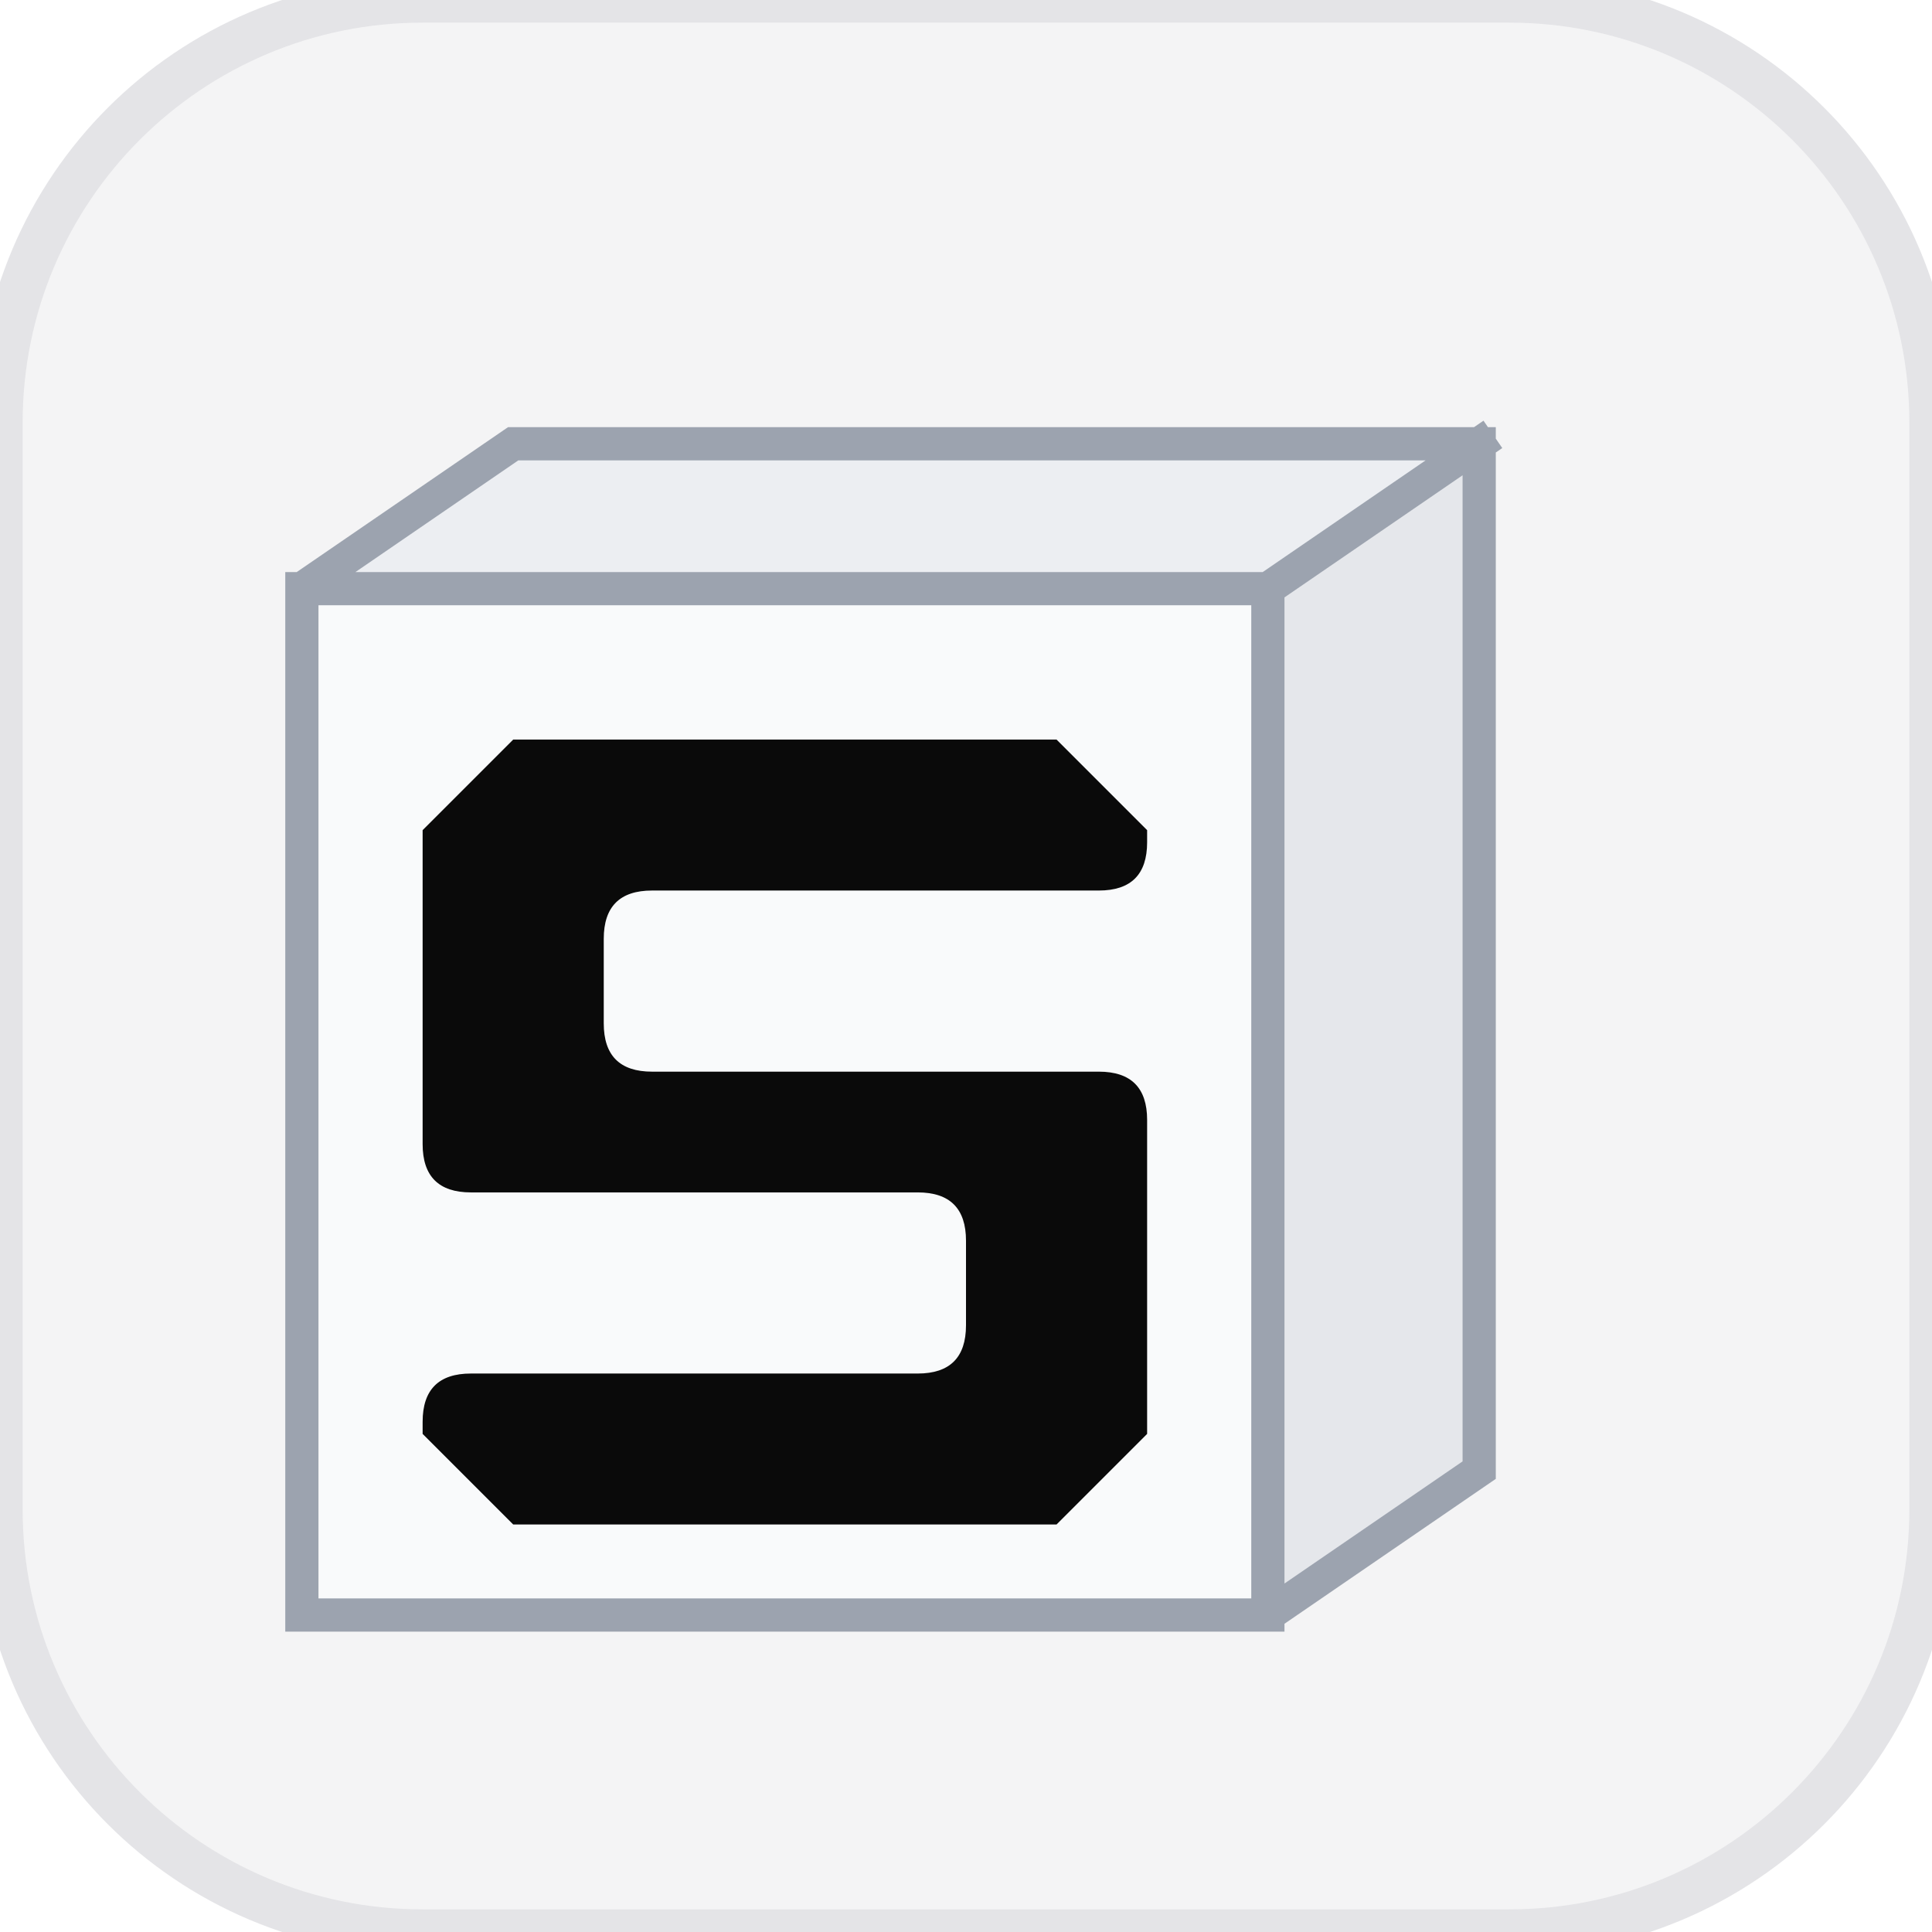
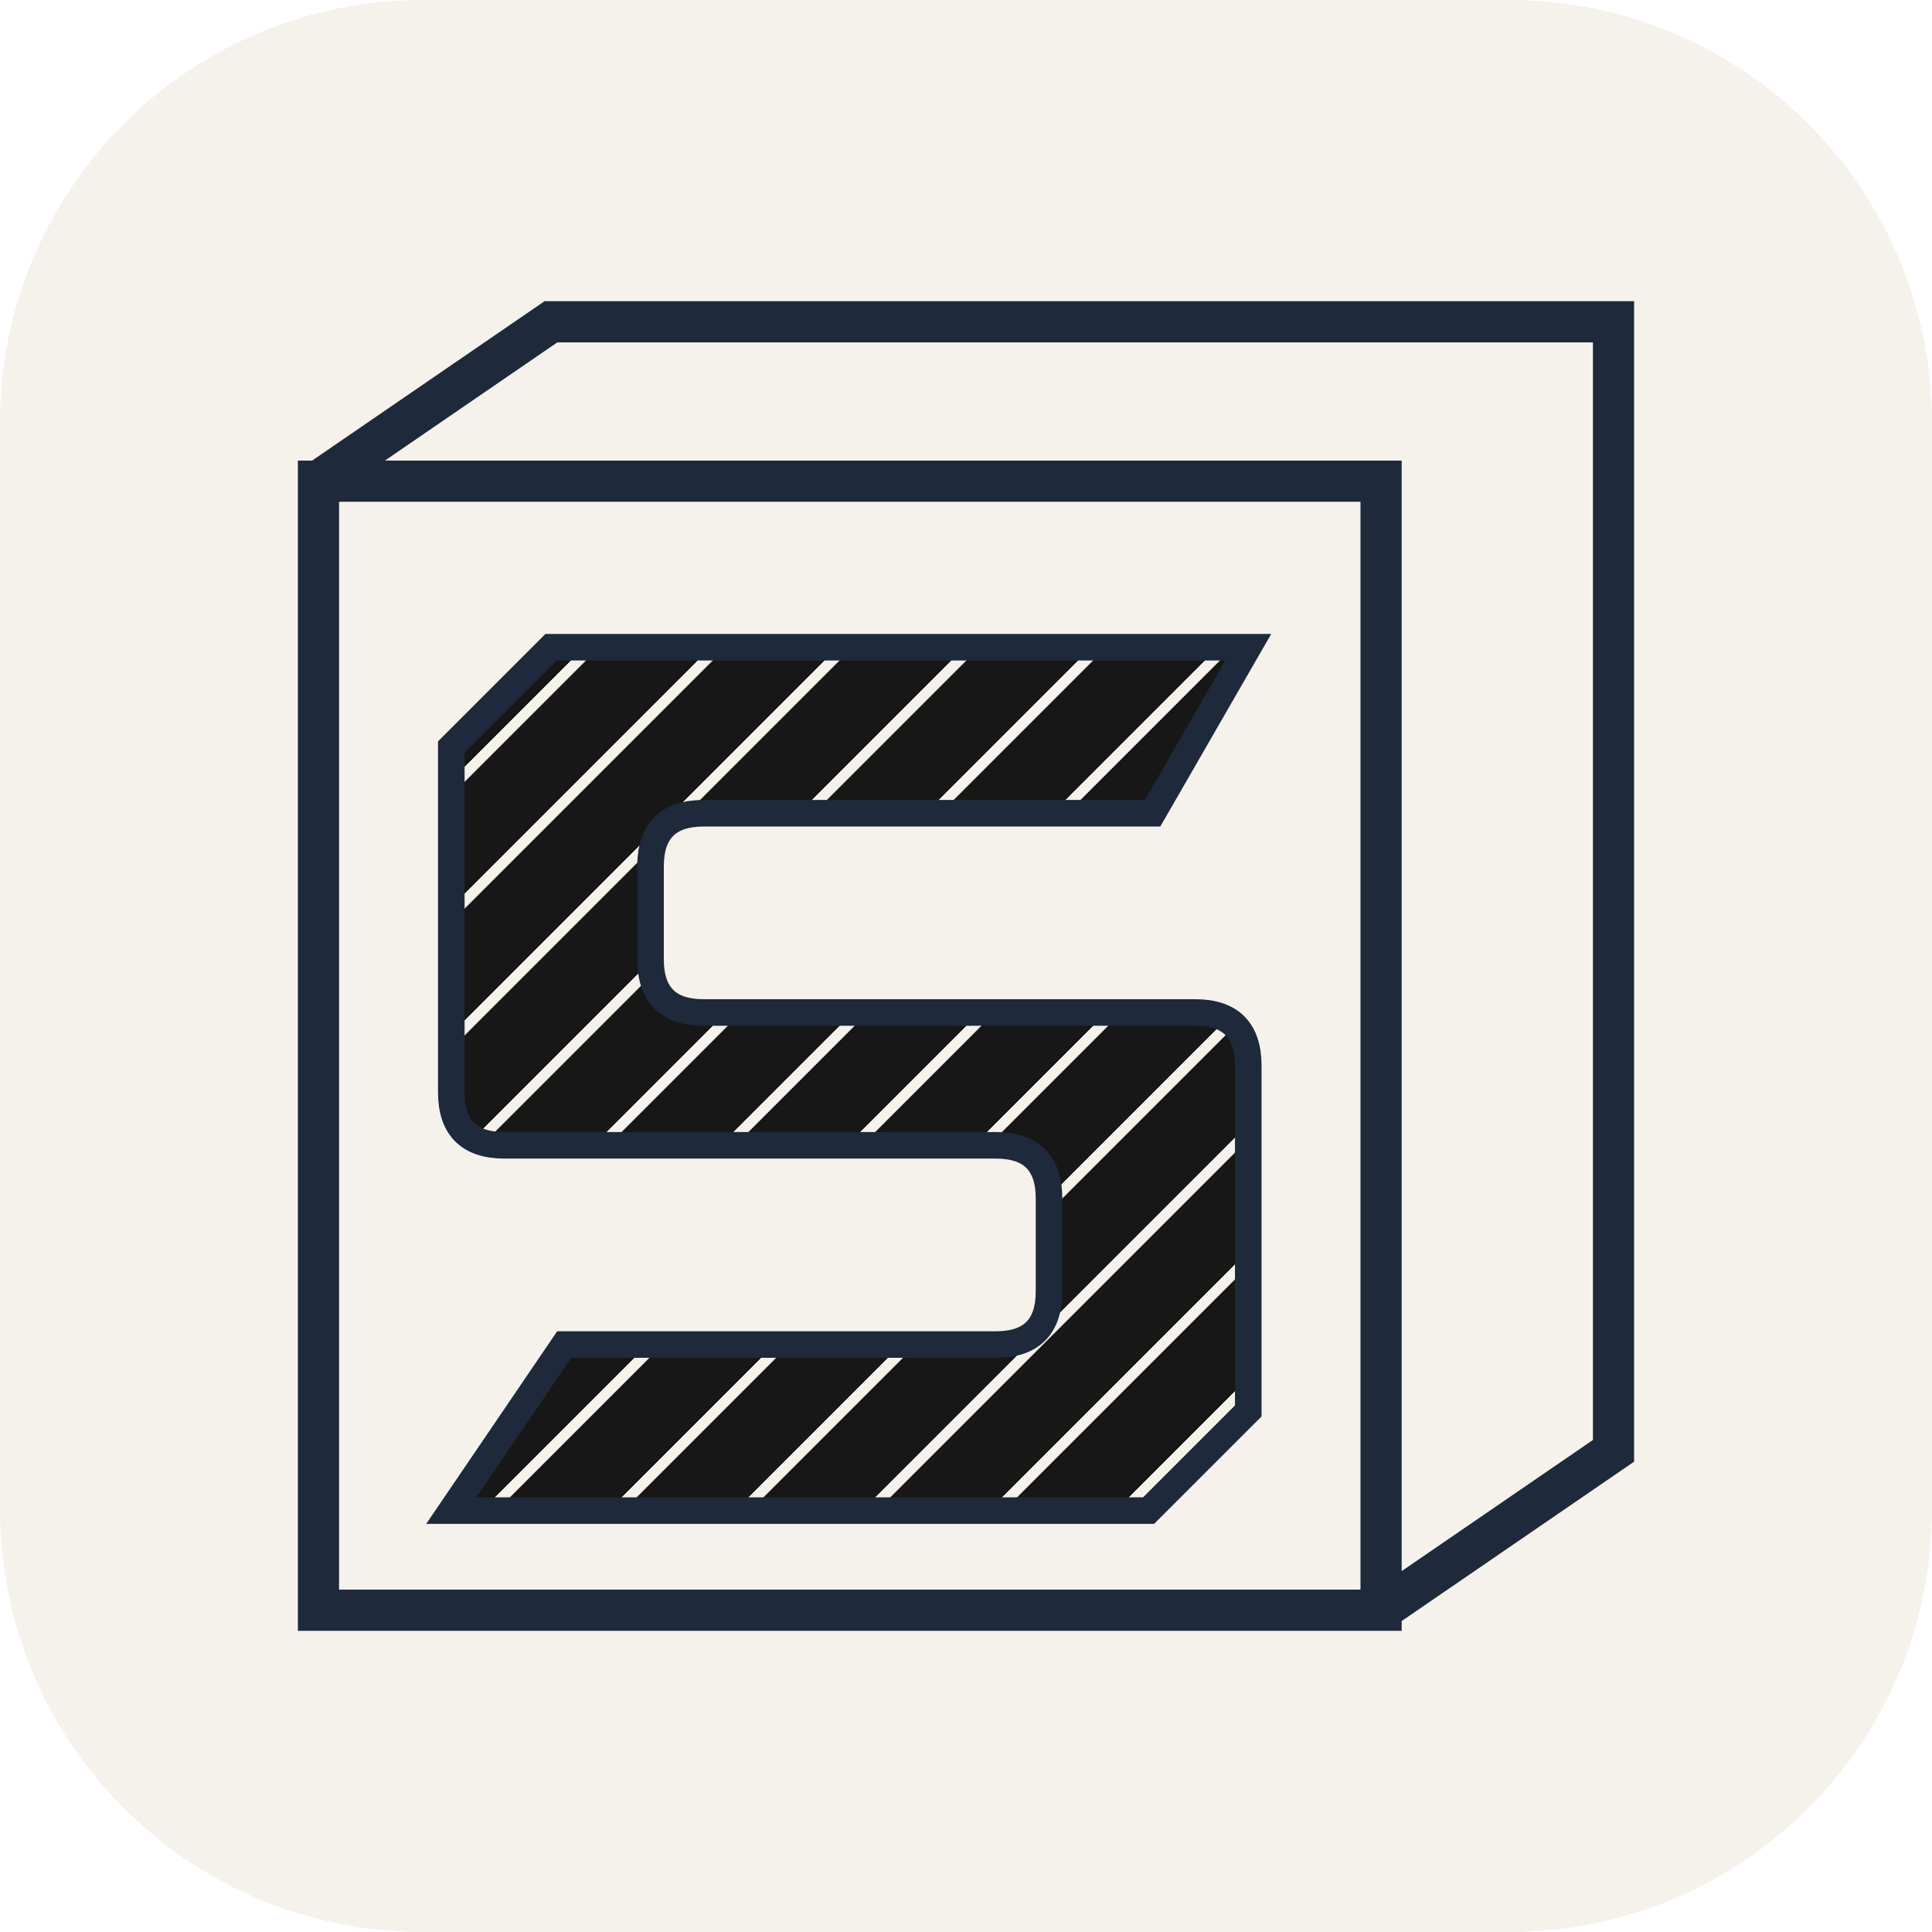
<svg xmlns="http://www.w3.org/2000/svg" viewBox="0 0 32 32" role="img" aria-label="OBJECTSCADA">
-   <rect width="32" height="32" rx="7" fill="#f4f4f5" />
-   <rect width="32" height="32" rx="7" fill="none" stroke="#e4e4e7" stroke-width="0.75" />
-   <g transform="translate(0 0.25)">
-     <polygon points="21,9.5 24.5,7.1 24.5,24.1 21,26.5" fill="#e5e7eb" />
-     <polygon points="5,9.5 21,9.5 24.5,7.1 8.5,7.1" fill="#eceef2" />
-     <polygon points="5,9.5 21,9.5 21,26.5 5,26.5" fill="#f9fafb" />
-     <path d="M 5 26.5 L 5 9.5 L 8.5 7.1 L 24.5 7.1 L 24.5 24.1 L 21 26.5 L 5 26.5 M 5 9.5 L 21 9.5 L 21 26.5 M 21 9.5 L 24.5 7.1" fill="none" stroke="#9ca3af" stroke-width="0.55" stroke-linecap="square" stroke-linejoin="miter" />
-     <path fill="#0a0a0a" d="M 7 13.5 L 8.5 12 L 17.5 12 L 19 13.5 L 19 13.7 Q 19 14.5 18.2 14.5 L 10.8 14.5 Q 10 14.5 10 15.3 L 10 16.7 Q 10 17.5 10.8 17.5 L 18.2 17.5 Q 19 17.5 19 18.3 L 19 23.5 L 17.5 25 L 8.5 25 L 7 23.5 L 7 23.3 Q 7 22.5 7.8 22.5 L 15.2 22.5 Q 16 22.5 16 21.7 L 16 20.3 Q 16 19.5 15.2 19.5 L 7.8 19.5 Q 7 19.5 7 18.7 Z" />
+   <rect width="32" height="32" rx="7" fill="#f5f2eb" />
+   <defs>
+     <pattern id="hatch" width="1.35" height="1.35" patternUnits="userSpaceOnUse" patternTransform="rotate(45)">
+       <rect width="1.35" height="1.35" fill="#171717" />
+       <line x1="0" y1="0" x2="0" y2="1.35" stroke="#f5f2eb" stroke-width="0.32" />
+     </pattern>
+   </defs>
+   <g transform="translate(1.25 -0.8) translate(14.75 16.8) scale(1.1) translate(-14.75 -16.8)">
+     <path d="M 5 26.5 L 5 9.5 L 8.5 7.1 L 24.5 7.1 L 24.5 24.1 L 21 26.5 Z M 5 9.5 L 21 9.5 M 21 9.5 L 21 26.5" fill="none" stroke="#1e293b" stroke-width="0.62" stroke-linecap="square" stroke-linejoin="miter" />
+     <path fill="url(#hatch)" stroke="#1e293b" stroke-width="0.4" stroke-linejoin="miter" d="M 7 13.5 L 8.5 12 L 17.5 12 L 19 12 L 17.56 14.5 L 10.8 14.5 Q 10 14.5 10 15.3 L 10 16.7 Q 10 17.5 10.8 17.5 L 18.2 17.5 Q 19 17.5 19 18.3 L 19 23.5 L 17.5 25 L 8.5 25 L 7 25 L 8.7 22.5 L 15.2 22.5 Q 16 22.5 16 21.7 L 16 20.3 Q 16 19.5 15.2 19.5 L 7.8 19.5 Q 7 19.5 7 18.7 Z" />
  </g>
</svg>
